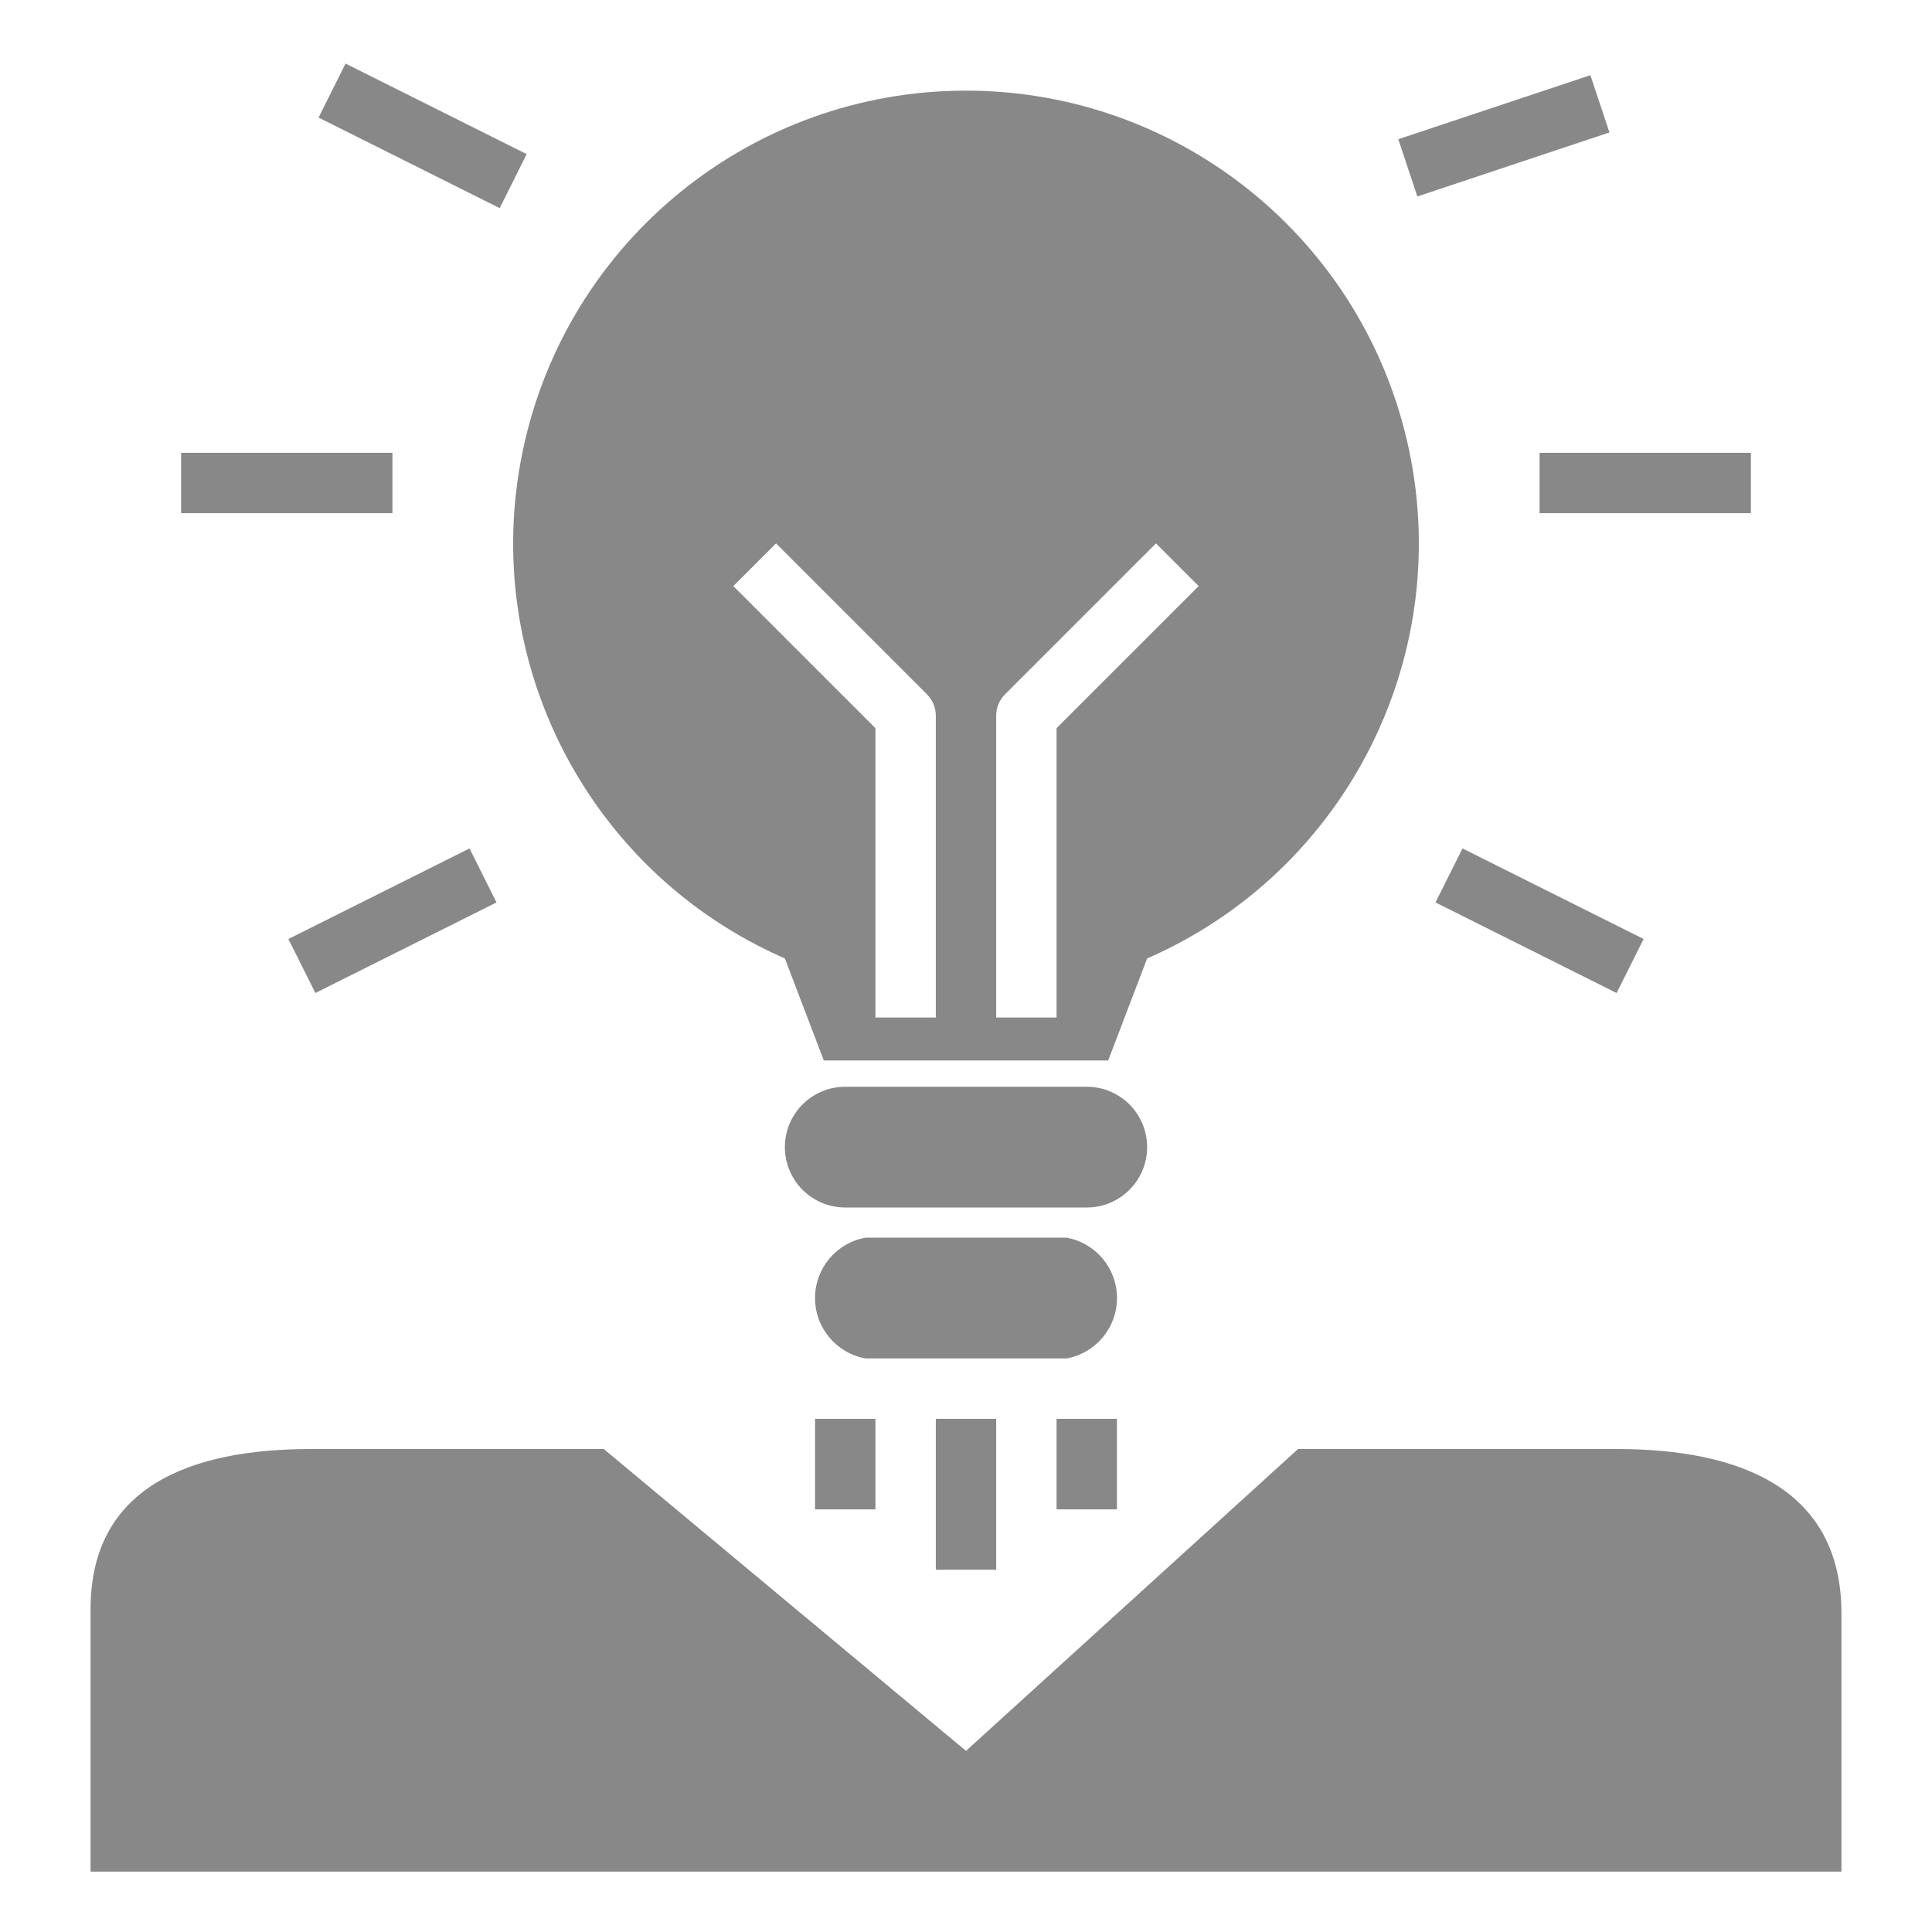
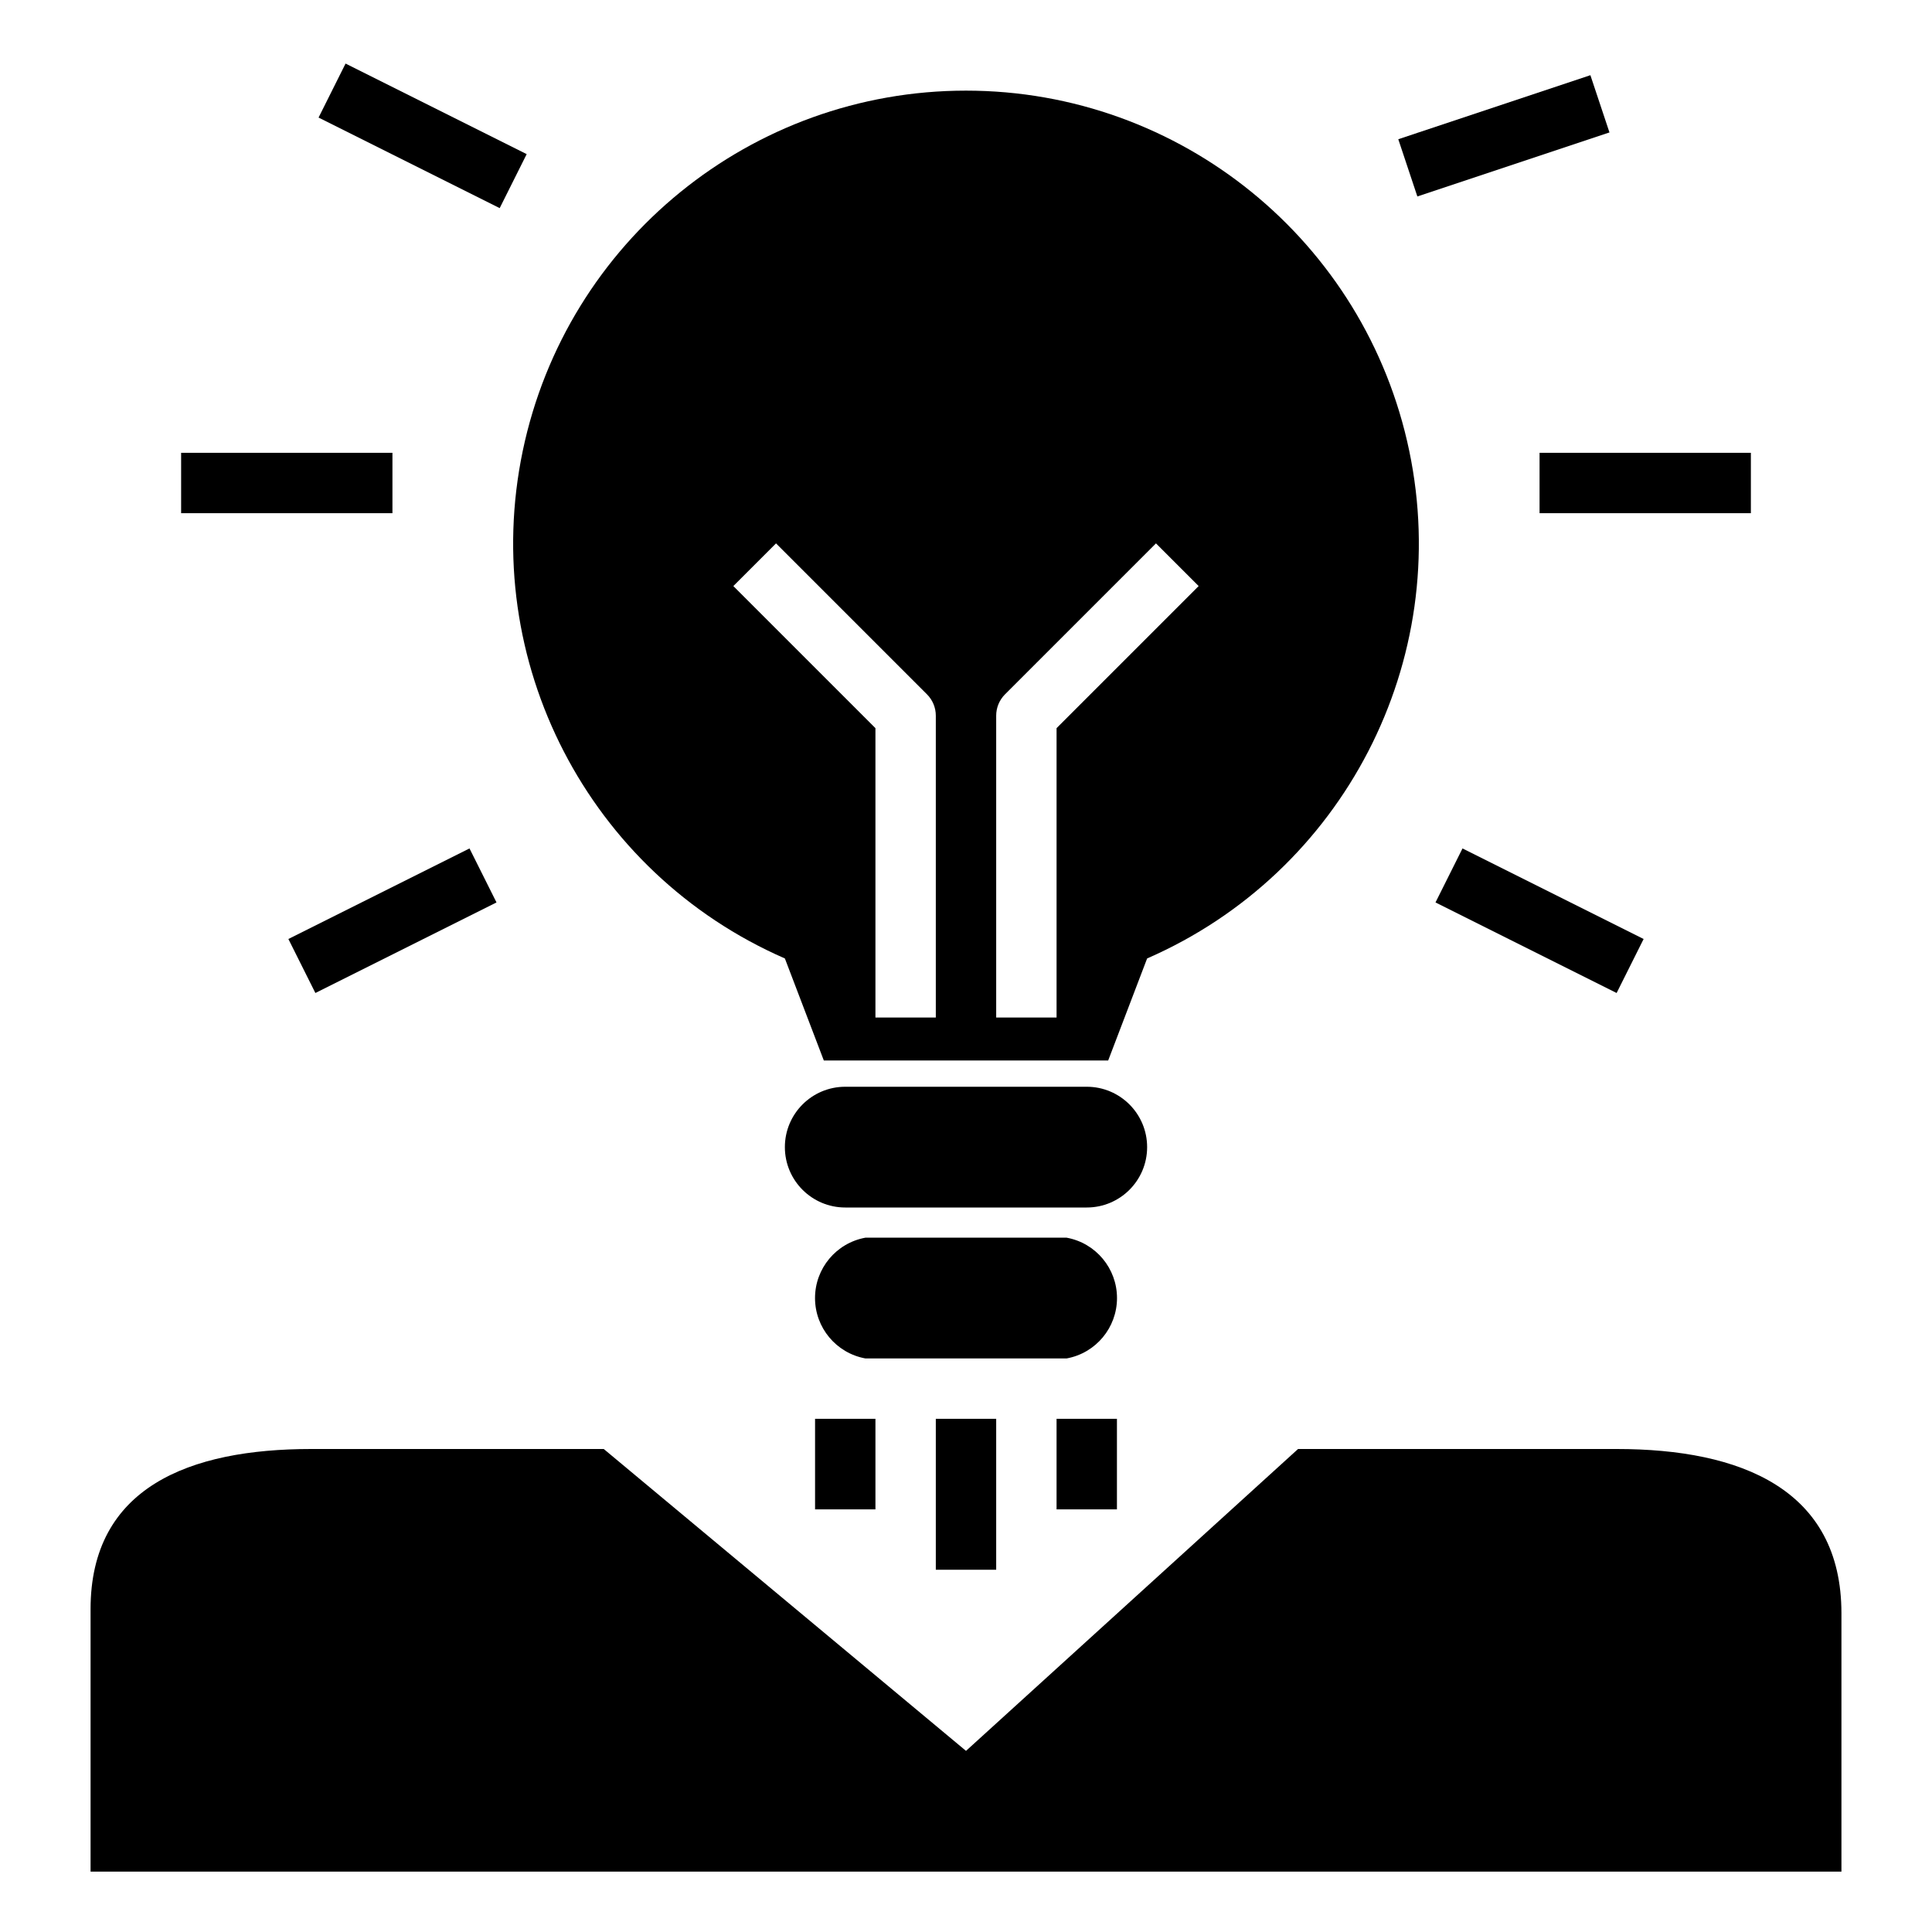
- <svg xmlns="http://www.w3.org/2000/svg" fill="#0007" width="48px" height="48px" viewBox="0 0 64 64" data-name="Layer 1" id="Layer_1">
+ <svg xmlns="http://www.w3.org/2000/svg" fill="currentColor" width="48px" height="48px" viewBox="0 0 64 64" data-name="Layer 1" id="Layer_1">
  <path d="M38,38a2,2,0,0,0-2-2H28a2,2,0,0,0,0,4h8A2,2,0,0,0,38,38Z" />
  <path d="M35.333,41H28.667a2.033,2.033,0,0,0,0,4h6.667a2.033,2.033,0,0,0,0-4Z" />
  <path d="M3,53.305V62H61V53.442C61,49.332,57.668,48,53.558,48H43L32,58,20,48H10.305C6.271,48,3,49.271,3,53.305Z" />
  <rect height="5" width="2" x="31" y="47" />
  <rect height="3" width="2" x="35" y="47" />
  <rect height="3" width="2" x="27" y="47" />
  <rect height="6.708" transform="translate(3.71409 15.00952) rotate(-63.43495)" width="2" x="13" y="1.146" />
  <rect height="1.999" transform="translate(1.13294 15.98248) rotate(-18.43231)" width="6.708" x="46.464" y="3.5" />
  <rect height="2" width="7" x="6" y="15" />
  <rect height="2" width="7" x="51" y="15" />
  <rect height="2" transform="translate(-12.26757 9.03375) rotate(-26.56505)" width="6.708" x="9.646" y="29.5" />
  <rect height="6.708" transform="translate(0.91208 62.47577) rotate(-63.43495)" width="2" x="50" y="27.146" />
  <path d="M26,31.75l1.29,3.38h9.42L38,31.75a15,15,0,1,0-12,0Zm7-8.043A.999.999,0,0,1,33.293,23l5-5L39.707,19.414,35,24.121V33.707H33ZM25.707,18l5,5a.999.999,0,0,1,.293.707v10H29V24.121l-4.707-4.707Z" />
</svg>
